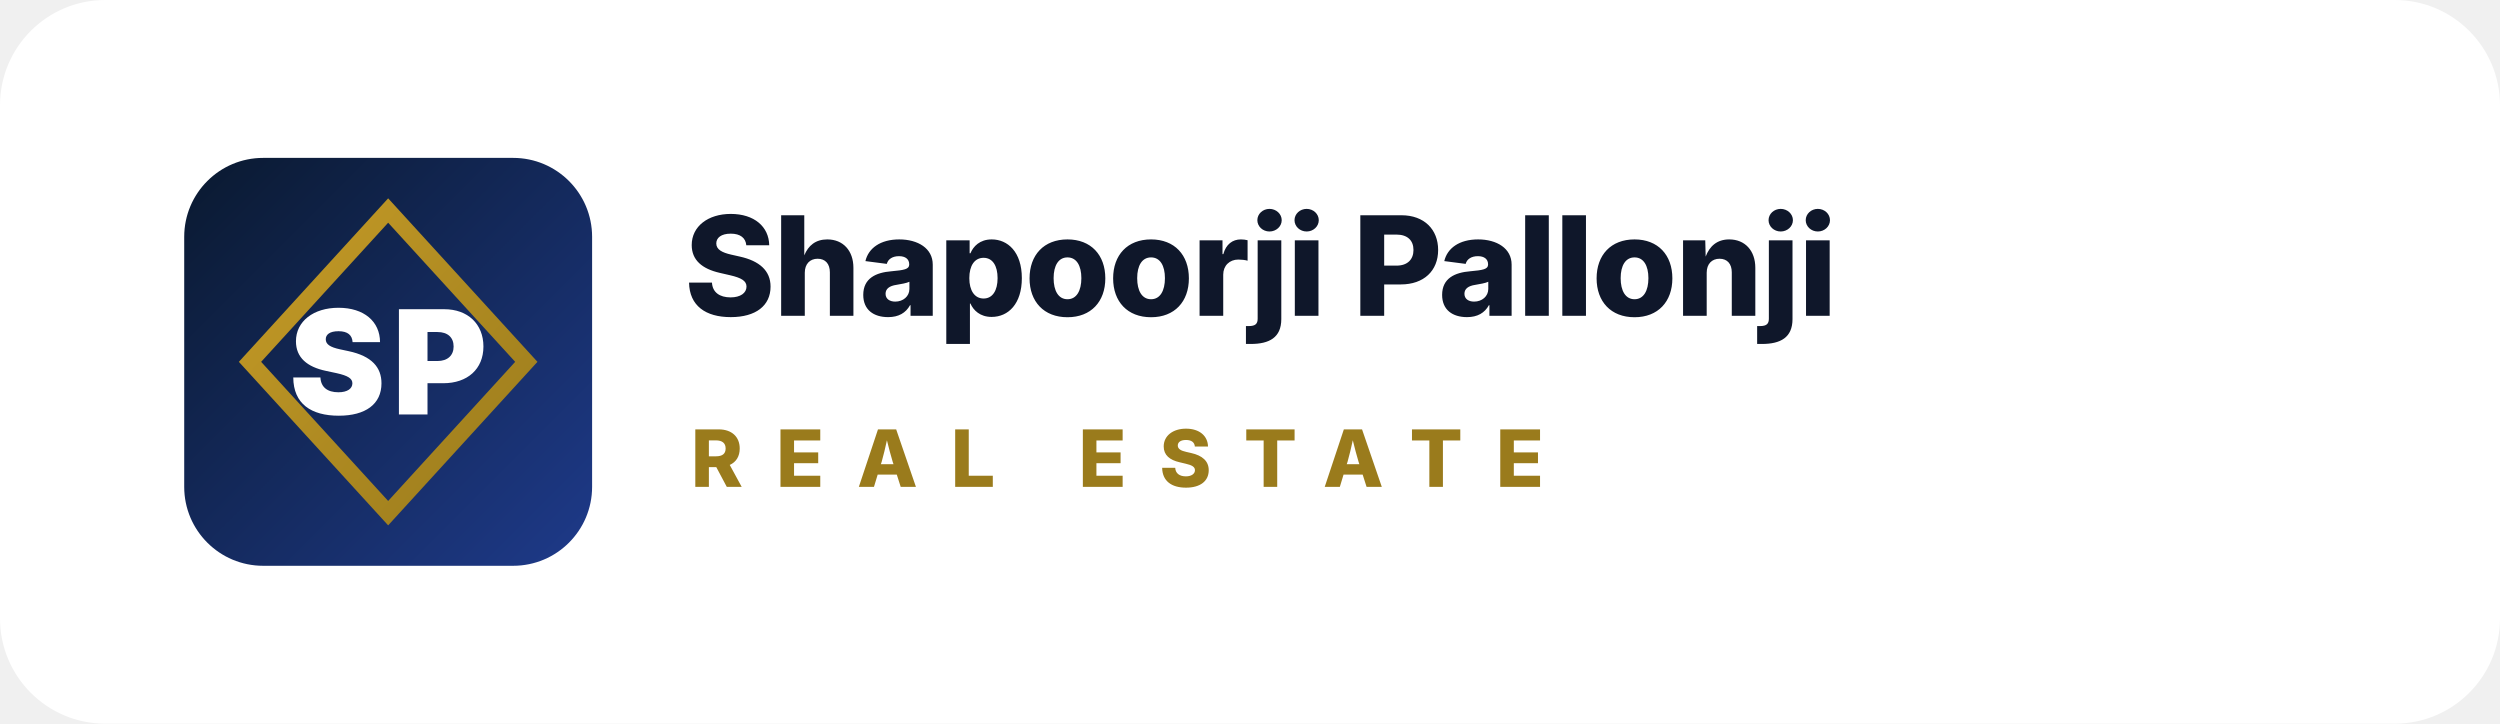
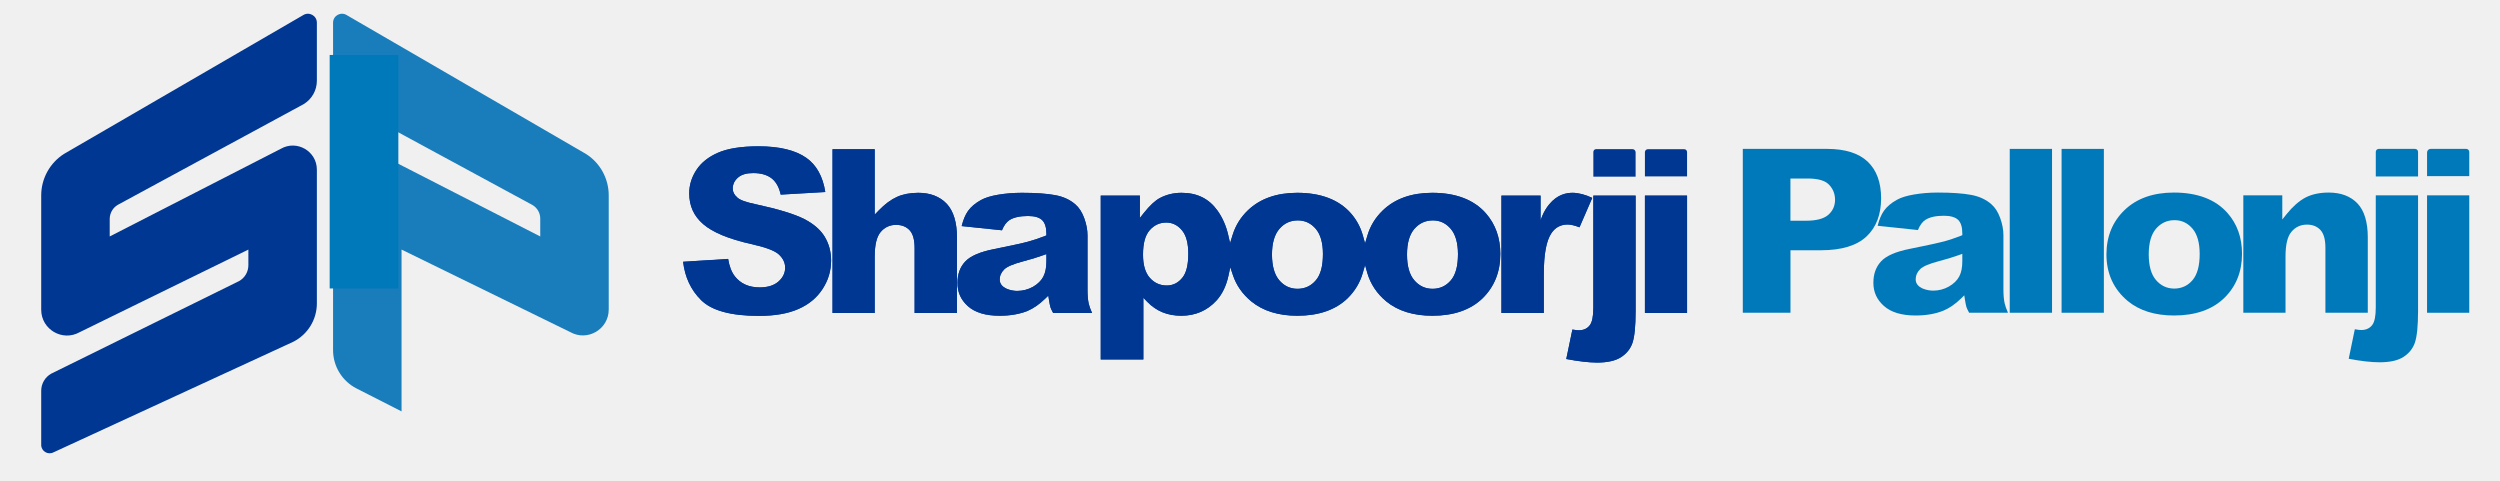
- <svg xmlns="http://www.w3.org/2000/svg" viewBox="0 0 380 110" width="380" height="110">
+ <svg xmlns="http://www.w3.org/2000/svg" width="182" height="35" viewBox="0 0 182 35" fill="none">
+   <g clip-path="url(#clip0_8950_241)">
+     <path d="M23.068 5.879V1.651C23.068 1.139 22.503 0.828 22.071 1.101L4.673 11.196C3.633 11.852 3 12.997 3 14.226V22.548C3 23.98 4.541 24.886 5.792 24.187L18.082 18.169V19.309C18.082 19.788 17.822 20.232 17.402 20.464L3.733 27.2C3.281 27.452 3 27.929 3 28.445V32.389C3 32.843 3.482 33.14 3.889 32.933L21.357 24.878C22.408 24.343 23.068 23.264 23.068 22.088V12.351C23.068 11.002 21.604 10.158 20.436 10.836L7.987 17.214V15.944C7.987 15.524 8.206 15.134 8.566 14.917L22.109 7.58C22.704 7.219 23.068 6.576 23.068 5.879Z" fill="#003792" />
+     <path d="M24.247 1.651V5.879C24.247 6.576 24.611 7.219 25.206 7.58L38.776 14.932C39.119 15.141 39.33 15.511 39.33 15.912V17.214L26.872 10.834C25.709 10.158 24.247 10.998 24.247 12.345V25.489C24.247 26.668 24.907 27.746 25.958 28.281L29.233 29.949V20.198V19.518V18.169L41.519 24.178C42.772 24.878 44.315 23.972 44.315 22.535V14.22C44.315 12.992 43.686 11.852 42.648 11.2L25.244 1.101C24.811 0.828 24.247 1.139 24.247 1.651Z" fill="#197DBC" />
+     <path d="M29 21H24V4H29V21Z" fill="#0079BA" />
+     <path d="M66.583 22.786V18.069C66.583 17.463 66.469 17.043 66.234 16.776C65.992 16.507 65.659 16.372 65.236 16.369C64.771 16.372 64.393 16.549 64.103 16.9C63.818 17.246 63.679 17.83 63.679 18.689V22.786H60.608V10.861H63.679V15.625L63.968 15.325C64.414 14.862 64.857 14.532 65.297 14.335C65.729 14.138 66.247 14.038 66.85 14.036C67.724 14.038 68.413 14.303 68.917 14.83C69.416 15.361 69.669 16.195 69.669 17.307V22.786H66.583Z" fill="#11489E" />
+     <path d="M66.583 22.786V18.069C66.583 17.463 66.469 17.043 66.234 16.776C65.992 16.507 65.659 16.372 65.236 16.369C64.771 16.372 64.393 16.549 64.103 16.9C63.818 17.246 63.679 17.83 63.679 18.689V22.786H60.608V10.861H63.679V15.625L63.968 15.325C64.414 14.862 64.857 14.532 65.297 14.335C65.729 14.138 66.247 14.038 66.85 14.036C67.724 14.038 68.413 14.303 68.917 14.83C69.416 15.361 69.669 16.195 69.669 17.307V22.786H66.583Z" fill="#003792" />
+     <path d="M55.242 22.997C53.211 22.997 51.793 22.608 51.031 21.839C50.297 21.108 49.858 20.171 49.73 19.056L53.008 18.849C53.096 19.389 53.258 19.81 53.496 20.114C53.916 20.651 54.519 20.921 55.303 20.923C55.885 20.923 56.338 20.783 56.664 20.503C56.994 20.213 57.159 19.875 57.159 19.491C57.159 19.122 57.001 18.796 56.685 18.511C56.382 18.24 55.719 17.994 54.668 17.763C53.04 17.396 51.868 16.907 51.187 16.312C50.507 15.721 50.175 14.987 50.175 14.071C50.175 13.473 50.349 12.907 50.696 12.375C51.042 11.846 51.567 11.426 52.27 11.118C52.979 10.808 53.97 10.651 55.217 10.651C56.742 10.651 57.918 10.936 58.705 11.495C59.443 12.015 59.906 12.853 60.081 13.979L56.835 14.168C56.723 13.652 56.514 13.266 56.208 13.01C55.87 12.736 55.415 12.6 54.843 12.6C54.356 12.598 53.988 12.703 53.738 12.917C53.477 13.136 53.345 13.406 53.343 13.729C53.343 13.974 53.455 14.191 53.678 14.381C53.877 14.567 54.308 14.72 55.025 14.87C56.653 15.222 57.836 15.582 58.541 15.942C59.23 16.294 59.729 16.725 60.038 17.235C60.349 17.753 60.505 18.33 60.505 18.967C60.505 19.715 60.295 20.409 59.877 21.048C59.462 21.682 58.879 22.164 58.128 22.494C57.373 22.829 56.404 22.997 55.242 22.997Z" fill="#11489E" />
+     <path d="M55.242 22.997C53.211 22.997 51.793 22.608 51.031 21.839C50.297 21.108 49.858 20.171 49.73 19.056L53.008 18.849C53.096 19.389 53.258 19.81 53.496 20.114C53.916 20.651 54.519 20.921 55.303 20.923C55.885 20.923 56.338 20.783 56.664 20.503C56.994 20.213 57.159 19.875 57.159 19.491C57.159 19.122 57.001 18.796 56.685 18.511C56.382 18.24 55.719 17.994 54.668 17.763C53.04 17.396 51.868 16.907 51.187 16.312C50.507 15.721 50.175 14.987 50.175 14.071C50.175 13.473 50.349 12.907 50.696 12.375C51.042 11.846 51.567 11.426 52.27 11.118C52.979 10.808 53.97 10.651 55.217 10.651C56.742 10.651 57.918 10.936 58.705 11.495C59.443 12.015 59.906 12.853 60.081 13.979L56.835 14.168C56.723 13.652 56.514 13.266 56.208 13.01C55.87 12.736 55.415 12.6 54.843 12.6C54.356 12.598 53.988 12.703 53.738 12.917C53.477 13.136 53.345 13.406 53.343 13.729C53.343 13.974 53.455 14.191 53.678 14.381C53.877 14.567 54.308 14.72 55.025 14.87C56.653 15.222 57.836 15.582 58.541 15.942C59.23 16.294 59.729 16.725 60.038 17.235C60.349 17.753 60.505 18.33 60.505 18.967C60.505 19.715 60.295 20.409 59.877 21.048C59.462 21.682 58.879 22.164 58.128 22.494C57.373 22.829 56.404 22.997 55.242 22.997Z" fill="#003792" />
+     <path fill-rule="evenodd" clip-rule="evenodd" d="M72.772 22.986C71.758 22.986 70.99 22.756 70.47 22.295C69.954 21.835 69.704 21.283 69.704 20.606C69.704 19.968 69.882 19.459 70.253 19.056C70.626 18.647 71.325 18.341 72.351 18.137C73.627 17.88 74.464 17.698 74.849 17.591C75.22 17.492 75.626 17.355 76.068 17.182L76.178 17.139V17.025C76.178 16.559 76.075 16.226 75.868 16.024C75.654 15.824 75.319 15.725 74.838 15.725C74.254 15.725 73.805 15.823 73.492 16.02C73.268 16.165 73.085 16.413 72.943 16.765L70.01 16.459C70.124 15.998 70.278 15.632 70.47 15.361C70.689 15.055 71.003 14.789 71.414 14.563C71.711 14.397 72.123 14.268 72.651 14.178C73.192 14.085 73.773 14.038 74.393 14.036C75.401 14.036 76.217 14.093 76.823 14.207C77.412 14.316 77.901 14.542 78.291 14.884C78.559 15.116 78.773 15.449 78.932 15.881C79.093 16.327 79.171 16.74 79.171 17.143V21.065C79.171 21.486 79.198 21.826 79.253 22.084C79.298 22.284 79.381 22.518 79.502 22.786H76.67C76.552 22.576 76.502 22.448 76.477 22.38C76.445 22.277 76.41 22.106 76.367 21.842L76.317 21.521L76.085 21.746C75.658 22.159 75.231 22.455 74.806 22.633C74.224 22.868 73.546 22.986 72.772 22.986ZM75.95 18.578C75.489 18.745 75.007 18.892 74.504 19.02C73.777 19.213 73.324 19.405 73.114 19.605C72.891 19.823 72.779 20.073 72.779 20.353C72.779 21.012 73.652 21.18 74.051 21.18C74.457 21.177 74.838 21.078 75.195 20.884C75.549 20.68 75.802 20.431 75.954 20.139C76.103 19.854 76.178 19.483 76.178 19.027V18.497L75.95 18.578Z" fill="#11489E" />
+     <path fill-rule="evenodd" clip-rule="evenodd" d="M72.772 22.986C71.758 22.986 70.99 22.756 70.47 22.295C69.954 21.835 69.704 21.283 69.704 20.606C69.704 19.968 69.882 19.459 70.253 19.056C70.626 18.647 71.325 18.341 72.351 18.137C73.627 17.88 74.464 17.698 74.849 17.591C75.22 17.492 75.626 17.355 76.068 17.182L76.178 17.139V17.025C76.178 16.559 76.075 16.226 75.868 16.024C75.654 15.824 75.319 15.725 74.838 15.725C74.254 15.725 73.805 15.823 73.492 16.02C73.268 16.165 73.085 16.413 72.943 16.765L70.01 16.459C70.124 15.998 70.278 15.632 70.47 15.361C70.689 15.055 71.003 14.789 71.414 14.563C71.711 14.397 72.123 14.268 72.651 14.178C73.192 14.085 73.773 14.038 74.393 14.036C75.401 14.036 76.217 14.093 76.823 14.207C77.412 14.316 77.901 14.542 78.291 14.884C78.559 15.116 78.773 15.449 78.932 15.881C79.093 16.327 79.171 16.74 79.171 17.143V21.065C79.171 21.486 79.198 21.826 79.253 22.084C79.298 22.284 79.381 22.518 79.502 22.786H76.67C76.552 22.576 76.502 22.448 76.477 22.38C76.445 22.277 76.41 22.106 76.367 21.842L76.317 21.521L76.085 21.746C75.658 22.159 75.231 22.455 74.806 22.633C74.224 22.868 73.546 22.986 72.772 22.986ZM75.95 18.578C75.489 18.745 75.007 18.892 74.504 19.02C73.777 19.213 73.324 19.405 73.114 19.605C72.891 19.823 72.779 20.073 72.779 20.353C72.779 21.012 73.652 21.18 74.051 21.18C74.457 21.177 74.838 21.078 75.195 20.884C75.549 20.68 75.802 20.431 75.954 20.139C76.103 19.854 76.178 19.483 76.178 19.027V18.497L75.95 18.578Z" fill="#003792" />
+     <path fill-rule="evenodd" clip-rule="evenodd" d="M139.454 22.968C138.437 22.968 137.669 22.737 137.148 22.273C136.635 21.817 136.382 21.265 136.382 20.588C136.382 19.947 136.564 19.441 136.935 19.035C137.308 18.626 138.007 18.32 139.033 18.116C140.305 17.859 141.146 17.677 141.531 17.574C141.901 17.474 142.308 17.338 142.749 17.164L142.856 17.121V17.007C142.859 16.54 142.757 16.206 142.55 16.006C142.341 15.807 141.996 15.707 141.517 15.707C140.932 15.707 140.485 15.806 140.173 16.003C139.95 16.148 139.767 16.396 139.625 16.747L136.692 16.437C136.806 15.979 136.96 15.614 137.152 15.344C137.37 15.037 137.685 14.771 138.096 14.545C138.391 14.379 138.802 14.251 139.329 14.161C139.873 14.066 140.455 14.018 141.075 14.018C142.083 14.018 142.899 14.075 143.505 14.189C144.091 14.298 144.58 14.524 144.969 14.866C145.24 15.099 145.454 15.431 145.611 15.864C145.771 16.309 145.849 16.722 145.849 17.125V21.048C145.849 21.468 145.878 21.808 145.935 22.067C145.98 22.266 146.062 22.5 146.181 22.769H143.352C143.234 22.555 143.184 22.43 143.159 22.363C143.127 22.259 143.091 22.088 143.049 21.825L142.999 21.5L142.767 21.728C142.34 22.142 141.913 22.436 141.488 22.612C140.906 22.85 140.228 22.968 139.454 22.968ZM142.632 18.561C142.171 18.727 141.689 18.874 141.185 19.003C140.458 19.195 140.002 19.384 139.796 19.587C139.572 19.806 139.461 20.055 139.461 20.335C139.461 20.994 140.33 21.158 140.733 21.158C141.139 21.158 141.519 21.06 141.873 20.863C142.227 20.661 142.481 20.414 142.635 20.122C142.785 19.836 142.859 19.466 142.856 19.01V18.479L142.632 18.561Z" fill="#0079BA" />
+     <path fill-rule="evenodd" clip-rule="evenodd" d="M80.133 26.168V14.239H82.984V15.867L83.283 15.489C83.713 14.953 84.1 14.594 84.445 14.413C84.917 14.164 85.44 14.038 86.012 14.036C87.152 14.036 88.011 14.46 88.635 15.333C88.996 15.841 89.255 16.426 89.411 17.089L89.55 17.698L89.736 17.1C89.947 16.416 90.317 15.819 90.847 15.311C91.727 14.467 92.935 14.036 94.435 14.036C96.156 14.036 97.471 14.538 98.344 15.528C98.757 15.999 99.049 16.54 99.22 17.153L99.377 17.72L99.544 17.157C99.751 16.451 100.128 15.836 100.674 15.311C101.554 14.467 102.762 14.036 104.266 14.036C105.986 14.036 107.298 14.538 108.171 15.528C108.869 16.323 109.225 17.321 109.225 18.489C109.225 19.801 108.783 20.887 107.918 21.728C107.048 22.562 105.823 22.986 104.273 22.986C102.894 22.986 101.764 22.633 100.916 21.938C100.236 21.372 99.773 20.674 99.537 19.865L99.377 19.298L99.213 19.865C99.009 20.577 98.635 21.198 98.091 21.728C97.222 22.562 95.992 22.986 94.446 22.986C93.067 22.986 91.938 22.633 91.09 21.938C90.451 21.409 90.008 20.776 89.76 20.039L89.565 19.455L89.436 20.057C89.277 20.801 88.985 21.407 88.56 21.878C87.886 22.612 87.028 22.986 85.998 22.986C85.494 22.986 85.037 22.902 84.626 22.733C84.215 22.562 83.848 22.31 83.525 21.978L83.237 21.678V26.168H80.133ZM104.315 16.045C103.767 16.045 103.313 16.255 102.954 16.676C102.605 17.091 102.431 17.709 102.431 18.529C102.431 19.365 102.605 19.987 102.954 20.396C103.308 20.814 103.754 21.024 104.29 21.026C104.832 21.024 105.277 20.816 105.627 20.403C105.972 19.997 106.14 19.369 106.14 18.497C106.137 17.686 105.965 17.077 105.623 16.669C105.271 16.253 104.836 16.045 104.315 16.045ZM94.485 16.045C93.936 16.045 93.484 16.255 93.128 16.676C92.778 17.091 92.603 17.709 92.6 18.529C92.603 19.365 92.777 19.987 93.124 20.396C93.478 20.814 93.923 21.024 94.46 21.026C95.002 21.024 95.447 20.816 95.796 20.403C96.142 19.997 96.309 19.369 96.309 18.497C96.309 17.686 96.138 17.077 95.796 16.669C95.442 16.253 95.005 16.045 94.485 16.045ZM84.901 16.202C84.414 16.204 84.009 16.394 83.686 16.772C83.365 17.146 83.212 17.723 83.212 18.539C83.212 19.285 83.373 19.843 83.696 20.214C84.024 20.592 84.439 20.782 84.94 20.784C85.391 20.782 85.768 20.596 86.069 20.228C86.365 19.868 86.507 19.291 86.507 18.465C86.507 17.704 86.356 17.14 86.052 16.772C85.74 16.392 85.357 16.202 84.901 16.202Z" fill="#11489E" />
+     <path fill-rule="evenodd" clip-rule="evenodd" d="M80.133 26.168V14.239H82.984V15.867L83.283 15.489C83.713 14.953 84.1 14.594 84.445 14.413C84.917 14.164 85.44 14.038 86.012 14.036C87.152 14.036 88.011 14.46 88.635 15.333C88.996 15.841 89.255 16.426 89.411 17.089L89.55 17.698L89.736 17.1C89.947 16.416 90.317 15.819 90.847 15.311C91.727 14.467 92.935 14.036 94.435 14.036C96.156 14.036 97.471 14.538 98.344 15.528C98.757 15.999 99.049 16.54 99.22 17.153L99.377 17.72L99.544 17.157C99.751 16.451 100.128 15.836 100.674 15.311C101.554 14.467 102.762 14.036 104.266 14.036C105.986 14.036 107.298 14.538 108.171 15.528C108.869 16.323 109.225 17.321 109.225 18.489C109.225 19.801 108.783 20.887 107.918 21.728C107.048 22.562 105.823 22.986 104.273 22.986C102.894 22.986 101.764 22.633 100.916 21.938C100.236 21.372 99.773 20.674 99.537 19.865L99.377 19.298L99.213 19.865C99.009 20.577 98.635 21.198 98.091 21.728C97.222 22.562 95.992 22.986 94.446 22.986C93.067 22.986 91.938 22.633 91.09 21.938C90.451 21.409 90.008 20.776 89.76 20.039L89.565 19.455L89.436 20.057C89.277 20.801 88.985 21.407 88.56 21.878C87.886 22.612 87.028 22.986 85.998 22.986C85.494 22.986 85.037 22.902 84.626 22.733C84.215 22.562 83.848 22.31 83.525 21.978L83.237 21.678V26.168H80.133ZM104.315 16.045C103.767 16.045 103.313 16.255 102.954 16.676C102.605 17.091 102.431 17.709 102.431 18.529C102.431 19.365 102.605 19.987 102.954 20.396C103.308 20.814 103.754 21.024 104.29 21.026C104.832 21.024 105.277 20.816 105.627 20.403C105.972 19.997 106.14 19.369 106.14 18.497C106.137 17.686 105.965 17.077 105.623 16.669C105.271 16.253 104.836 16.045 104.315 16.045ZM94.485 16.045C93.936 16.045 93.484 16.255 93.128 16.676C92.778 17.091 92.603 17.709 92.6 18.529C92.603 19.365 92.777 19.987 93.124 20.396C93.478 20.814 93.923 21.024 94.46 21.026C95.002 21.024 95.447 20.816 95.796 20.403C96.142 19.997 96.309 19.369 96.309 18.497C96.309 17.686 96.138 17.077 95.796 16.669C95.442 16.253 95.005 16.045 94.485 16.045ZM84.901 16.202C84.414 16.204 84.009 16.394 83.686 16.772C83.365 17.146 83.212 17.723 83.212 18.539C83.212 19.285 83.373 19.843 83.696 20.214C84.024 20.592 84.439 20.782 84.94 20.784C85.391 20.782 85.768 20.596 86.069 20.228C86.365 19.868 86.507 19.291 86.507 18.465C86.507 17.704 86.356 17.14 86.052 16.772C85.74 16.392 85.357 16.202 84.901 16.202Z" fill="#003792" />
+     <path d="M115.995 12.863V11.064C115.995 10.95 116.087 10.857 116.198 10.857H118.841C118.97 10.857 119.073 10.96 119.073 11.089V12.863H115.995Z" fill="#003792" />
+     <path d="M119.75 12.842V11.078C119.75 10.957 119.846 10.861 119.971 10.861H122.608C122.725 10.861 122.818 10.954 122.818 11.071V12.842H119.75Z" fill="#003792" />
+     <path d="M119.75 14.239H122.818V22.786H119.75V14.239Z" fill="#11489E" />
+     <path d="M119.75 14.239H122.818V22.786H119.75V14.239Z" fill="#003792" />
+     <path d="M150.083 10.839H153.161V22.768H150.083V10.839Z" fill="#0079BA" />
+     <path d="M146.309 10.839H149.388V22.768H146.309V10.839Z" fill="#0079BA" />
+     <path fill-rule="evenodd" clip-rule="evenodd" d="M126.876 22.768V10.839H133.008C134.326 10.839 135.324 11.153 135.972 11.773C136.617 12.389 136.945 13.284 136.945 14.434C136.945 15.621 136.585 16.558 135.88 17.217C135.171 17.88 134.063 18.218 132.587 18.218H130.346V22.768H126.876ZM130.343 16.07H131.44C132.22 16.07 132.758 15.931 133.09 15.649C133.422 15.36 133.59 14.993 133.592 14.548C133.59 14.116 133.445 13.75 133.158 13.451C132.869 13.145 132.356 12.995 131.593 12.995H130.343V16.07Z" fill="#0079BA" />
+     <path d="M169.29 22.769V18.051C169.29 17.446 169.176 17.022 168.94 16.758C168.698 16.487 168.366 16.352 167.943 16.352C167.477 16.354 167.1 16.531 166.81 16.883C166.525 17.228 166.386 17.813 166.386 18.671V22.769H163.314V14.221H166.151V15.978L166.45 15.604C166.908 15.036 167.37 14.629 167.836 14.382C168.299 14.142 168.864 14.02 169.532 14.018C170.423 14.02 171.12 14.284 171.623 14.809C172.122 15.333 172.375 16.167 172.375 17.289V22.769H169.29Z" fill="#0079BA" />
+     <path d="M176.69 14.221H179.762V22.769H176.69V14.221Z" fill="#0079BA" />
+     <path fill-rule="evenodd" clip-rule="evenodd" d="M158.266 22.968C156.887 22.968 155.758 22.616 154.91 21.921C153.876 21.062 153.349 19.918 153.349 18.518C153.349 17.218 153.795 16.131 154.671 15.29C155.548 14.446 156.755 14.018 158.259 14.018C159.98 14.018 161.295 14.521 162.164 15.511C162.866 16.305 163.219 17.303 163.219 18.472C163.219 19.783 162.78 20.87 161.911 21.707C161.042 22.544 159.816 22.968 158.266 22.968ZM158.309 16.028C157.763 16.028 157.31 16.238 156.951 16.658C156.602 17.074 156.428 17.692 156.428 18.511C156.428 19.347 156.601 19.97 156.948 20.378C157.302 20.796 157.747 21.006 158.284 21.009C158.828 21.006 159.274 20.799 159.624 20.385C159.966 19.975 160.137 19.352 160.137 18.479C160.134 17.669 159.962 17.06 159.62 16.651C159.266 16.235 158.829 16.028 158.309 16.028Z" fill="#0079BA" />
+     <path d="M176.69 12.824V11.099C176.69 10.957 176.808 10.839 176.947 10.839H179.544C179.662 10.839 179.762 10.939 179.762 11.057V12.824H176.69Z" fill="#0079BA" />
+     <path d="M173.238 26.374C172.625 26.374 171.874 26.289 170.986 26.118L171.431 23.969C171.635 24.007 171.792 24.026 171.902 24.026C172.246 24.024 172.511 23.903 172.696 23.663C172.871 23.435 172.956 23.014 172.956 22.377V14.221H176.035V22.669C176.032 23.745 175.955 24.505 175.803 24.949C175.656 25.372 175.384 25.714 174.987 25.975C174.586 26.241 174.003 26.374 173.238 26.374Z" fill="#0079BA" />
+     <path d="M172.957 12.845V11.057C172.957 10.939 173.053 10.839 173.174 10.839H175.818C175.935 10.839 176.035 10.939 176.035 11.057V12.845H172.957Z" fill="#0079BA" />
+     <path d="M115.995 14.239V14.52V14.727V15.098V22.398C115.995 23.032 115.909 23.453 115.735 23.681C115.549 23.923 115.285 24.044 114.94 24.044C114.831 24.044 114.674 24.026 114.47 23.991L114.024 26.136C114.913 26.307 115.663 26.393 116.276 26.396C117.041 26.393 117.624 26.259 118.026 25.993C118.422 25.732 118.694 25.39 118.842 24.967C118.994 24.523 119.071 23.763 119.073 22.687V14.239H115.995Z" fill="#11489E" />
+     <path d="M115.995 14.239V14.52V14.727V15.098V22.398C115.995 23.032 115.909 23.453 115.735 23.681C115.549 23.923 115.285 24.044 114.94 24.044C114.831 24.044 114.674 24.026 114.47 23.991L114.024 26.136C114.913 26.307 115.663 26.393 116.276 26.396C117.041 26.393 117.624 26.259 118.026 25.993C118.422 25.732 118.694 25.39 118.842 24.967C118.994 24.523 119.071 23.763 119.073 22.687V14.239H115.995Z" fill="#003792" />
+     <path d="M115.917 14.406C115.414 14.168 114.901 14.036 114.484 14.036C114.043 14.036 113.373 14.153 112.778 14.88C112.336 15.415 112.154 16.045 112.154 16.045V14.239H109.304V22.786H112.389V19.979C112.389 18.507 112.571 17.524 112.945 16.972C113.225 16.556 113.619 16.347 114.124 16.345C114.35 16.345 114.638 16.412 114.987 16.548L115.917 14.406Z" fill="#11489E" />
+     <path d="M115.917 14.406C115.414 14.168 114.901 14.036 114.484 14.036C114.043 14.036 113.373 14.153 112.778 14.88C112.336 15.415 112.154 16.045 112.154 16.045V14.239H109.304V22.786H112.389V19.979C112.389 18.507 112.571 17.524 112.945 16.972C113.225 16.556 113.619 16.347 114.124 16.345C114.35 16.345 114.638 16.412 114.987 16.548L115.917 14.406Z" fill="#003792" />
+   </g>
  <defs>
-     <linearGradient id="sp-navy" x1="0%" y1="0%" x2="100%" y2="100%">
-       <stop offset="0%" stop-color="#0a192f" />
-       <stop offset="100%" stop-color="#1e3a8a" />
-     </linearGradient>
-     <linearGradient id="sp-gold" x1="0%" y1="0%" x2="100%" y2="100%">
-       <stop offset="0%" stop-color="#c59b27" />
-       <stop offset="100%" stop-color="#9a7b1c" />
-     </linearGradient>
+     <clipPath id="clip0_8950_241">
+       <rect width="182" height="35" fill="white" />
+     </clipPath>
  </defs>
-   <rect width="380" height="110" rx="16" fill="#ffffff" />
-   <g transform="translate(24, 20)">
-     <rect x="4" y="4" width="62" height="62" rx="12" fill="url(#sp-navy)" />
-     <path d="M 35 12 L 56 35 L 35 58 L 14 35 Z" fill="none" stroke="url(#sp-gold)" stroke-width="2.5" />
-     <text x="35" y="43" font-family="'Plus Jakarta Sans', system-ui, -apple-system, sans-serif" font-size="22" font-weight="900" fill="#ffffff" text-anchor="middle" letter-spacing="1">SP</text>
-   </g>
-   <text x="104" y="48" font-family="'Plus Jakarta Sans', system-ui, -apple-system, sans-serif" font-size="21" font-weight="800" fill="#0f172a" letter-spacing="-0.3">Shapoorji Pallonji</text>
-   <text x="105" y="74" font-family="'Plus Jakarta Sans', system-ui, -apple-system, sans-serif" font-size="12" font-weight="800" fill="#9a7b1c" letter-spacing="5">REAL ESTATE</text>
-   <line x1="105" y1="84" x2="330" y2="84" stroke="url(#sp-gold)" stroke-width="1.5" stroke-linecap="round" />
</svg>
